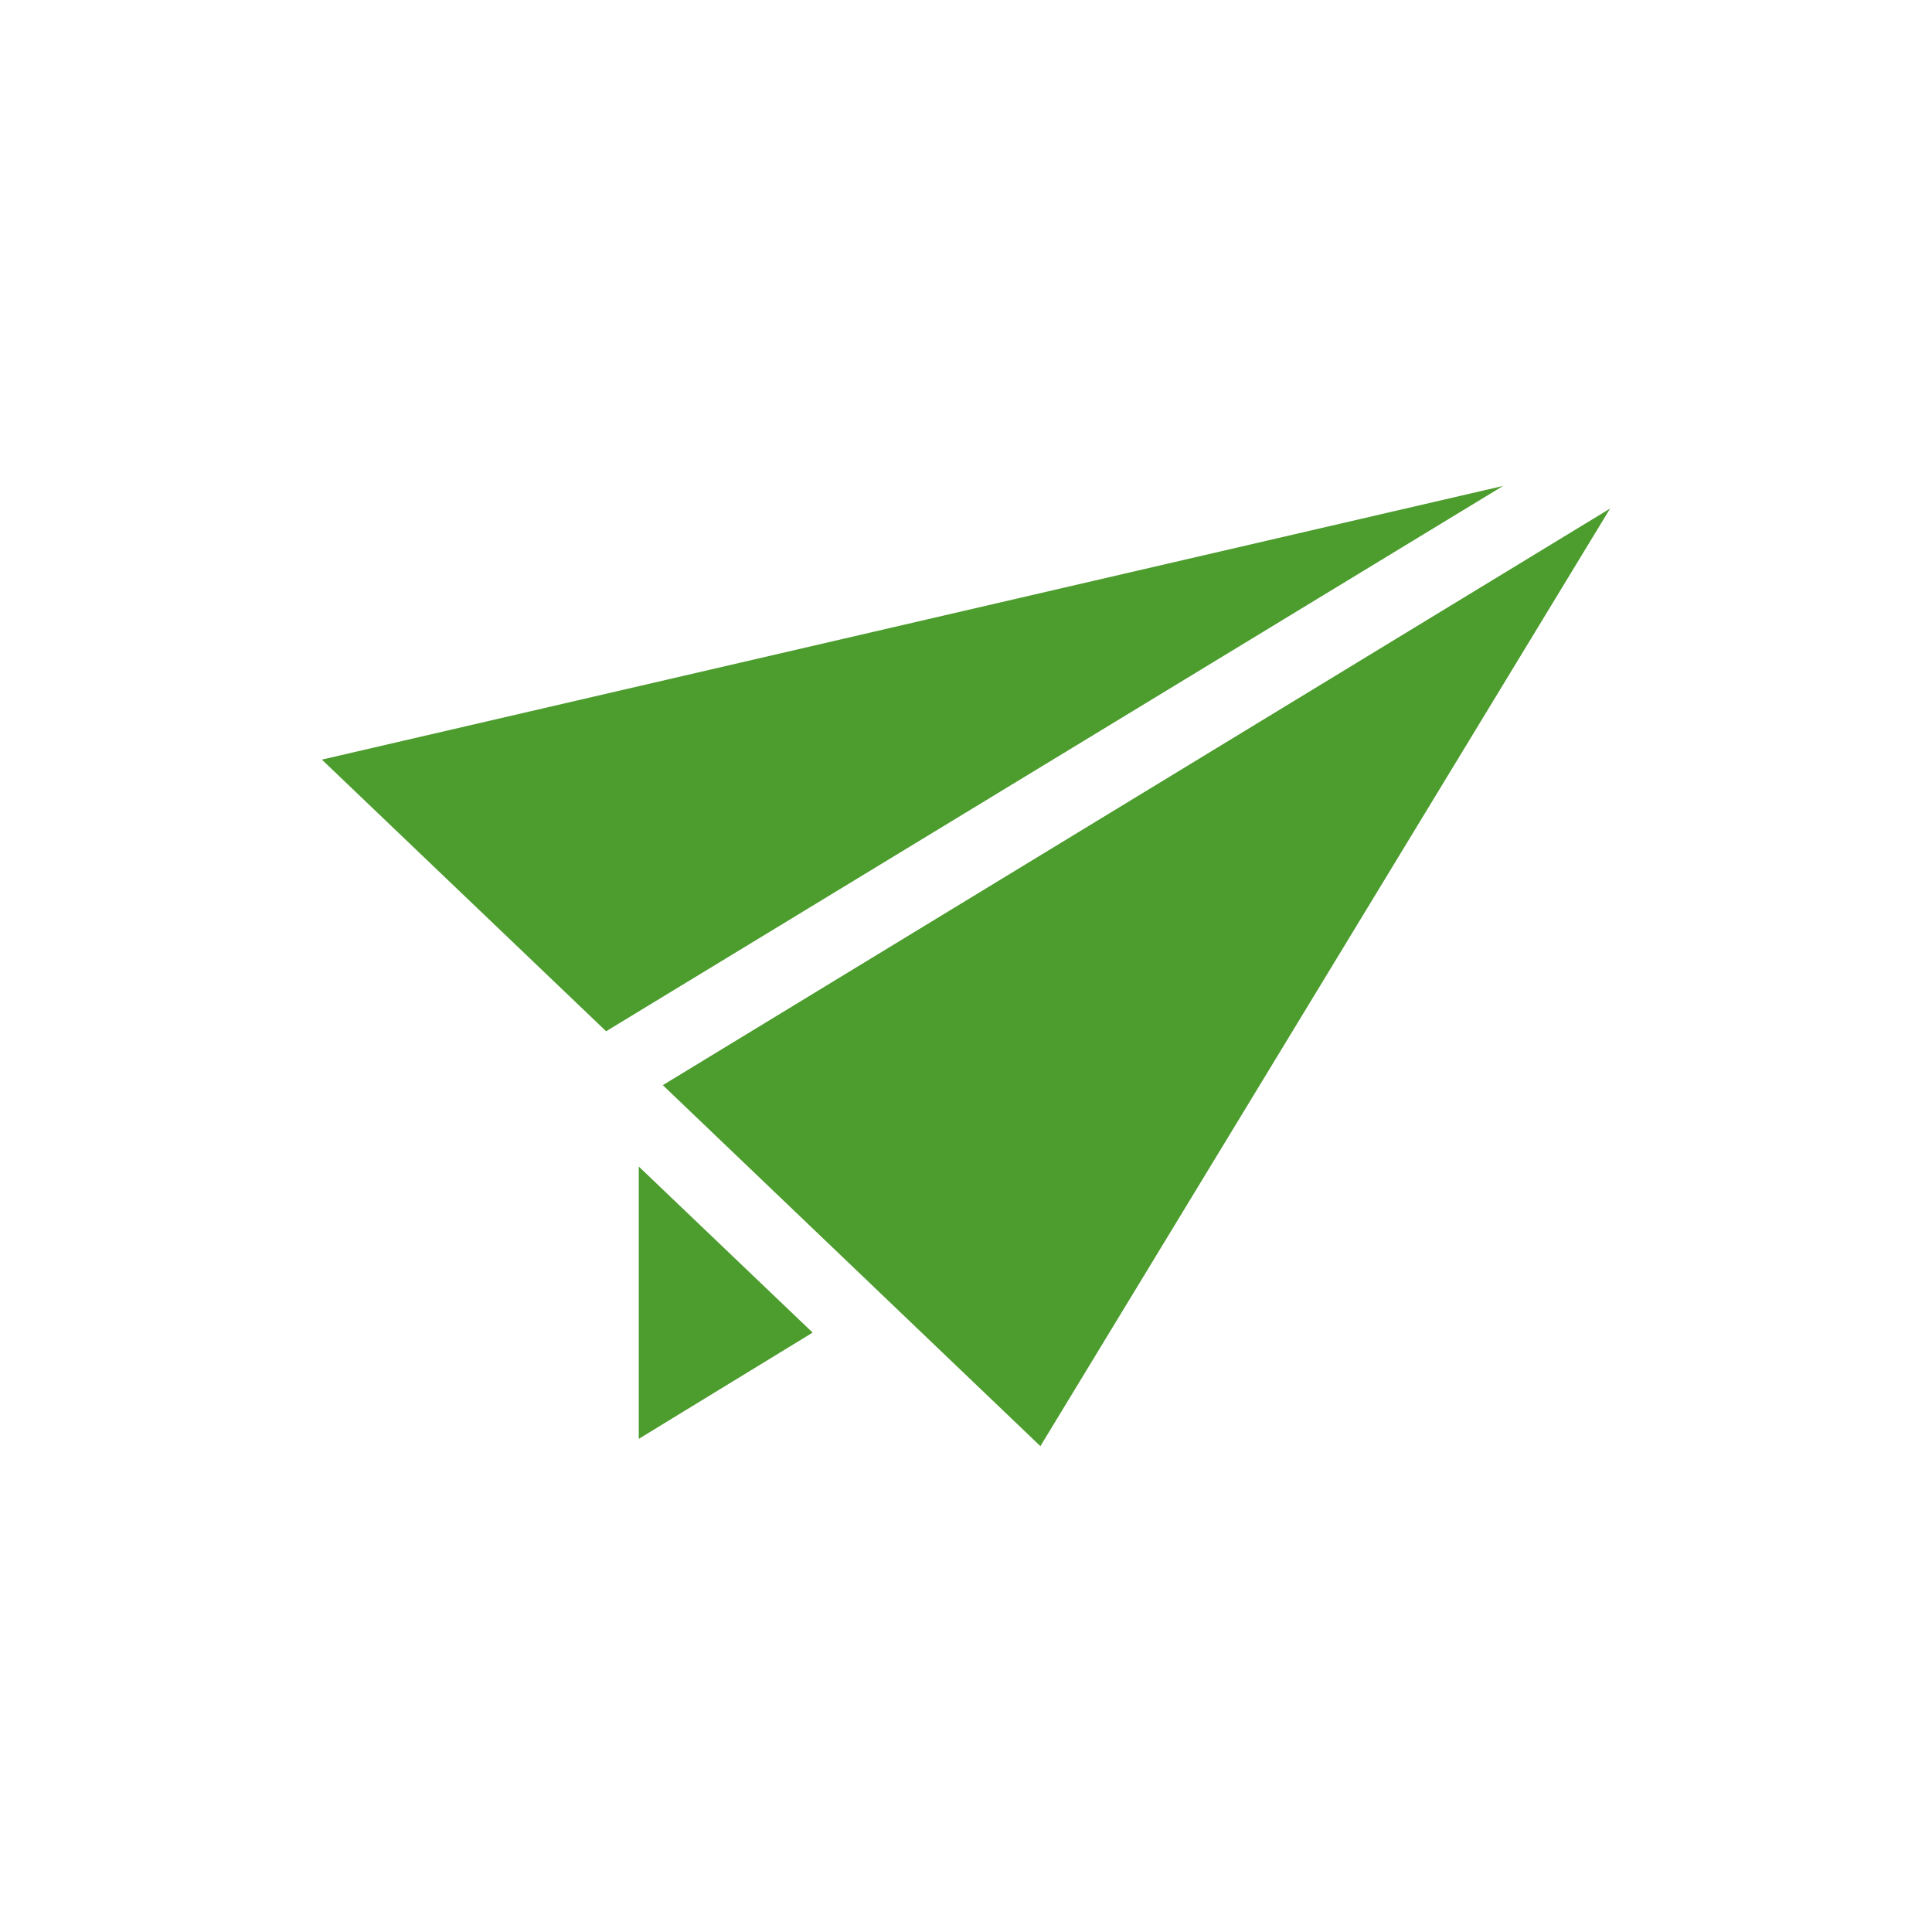
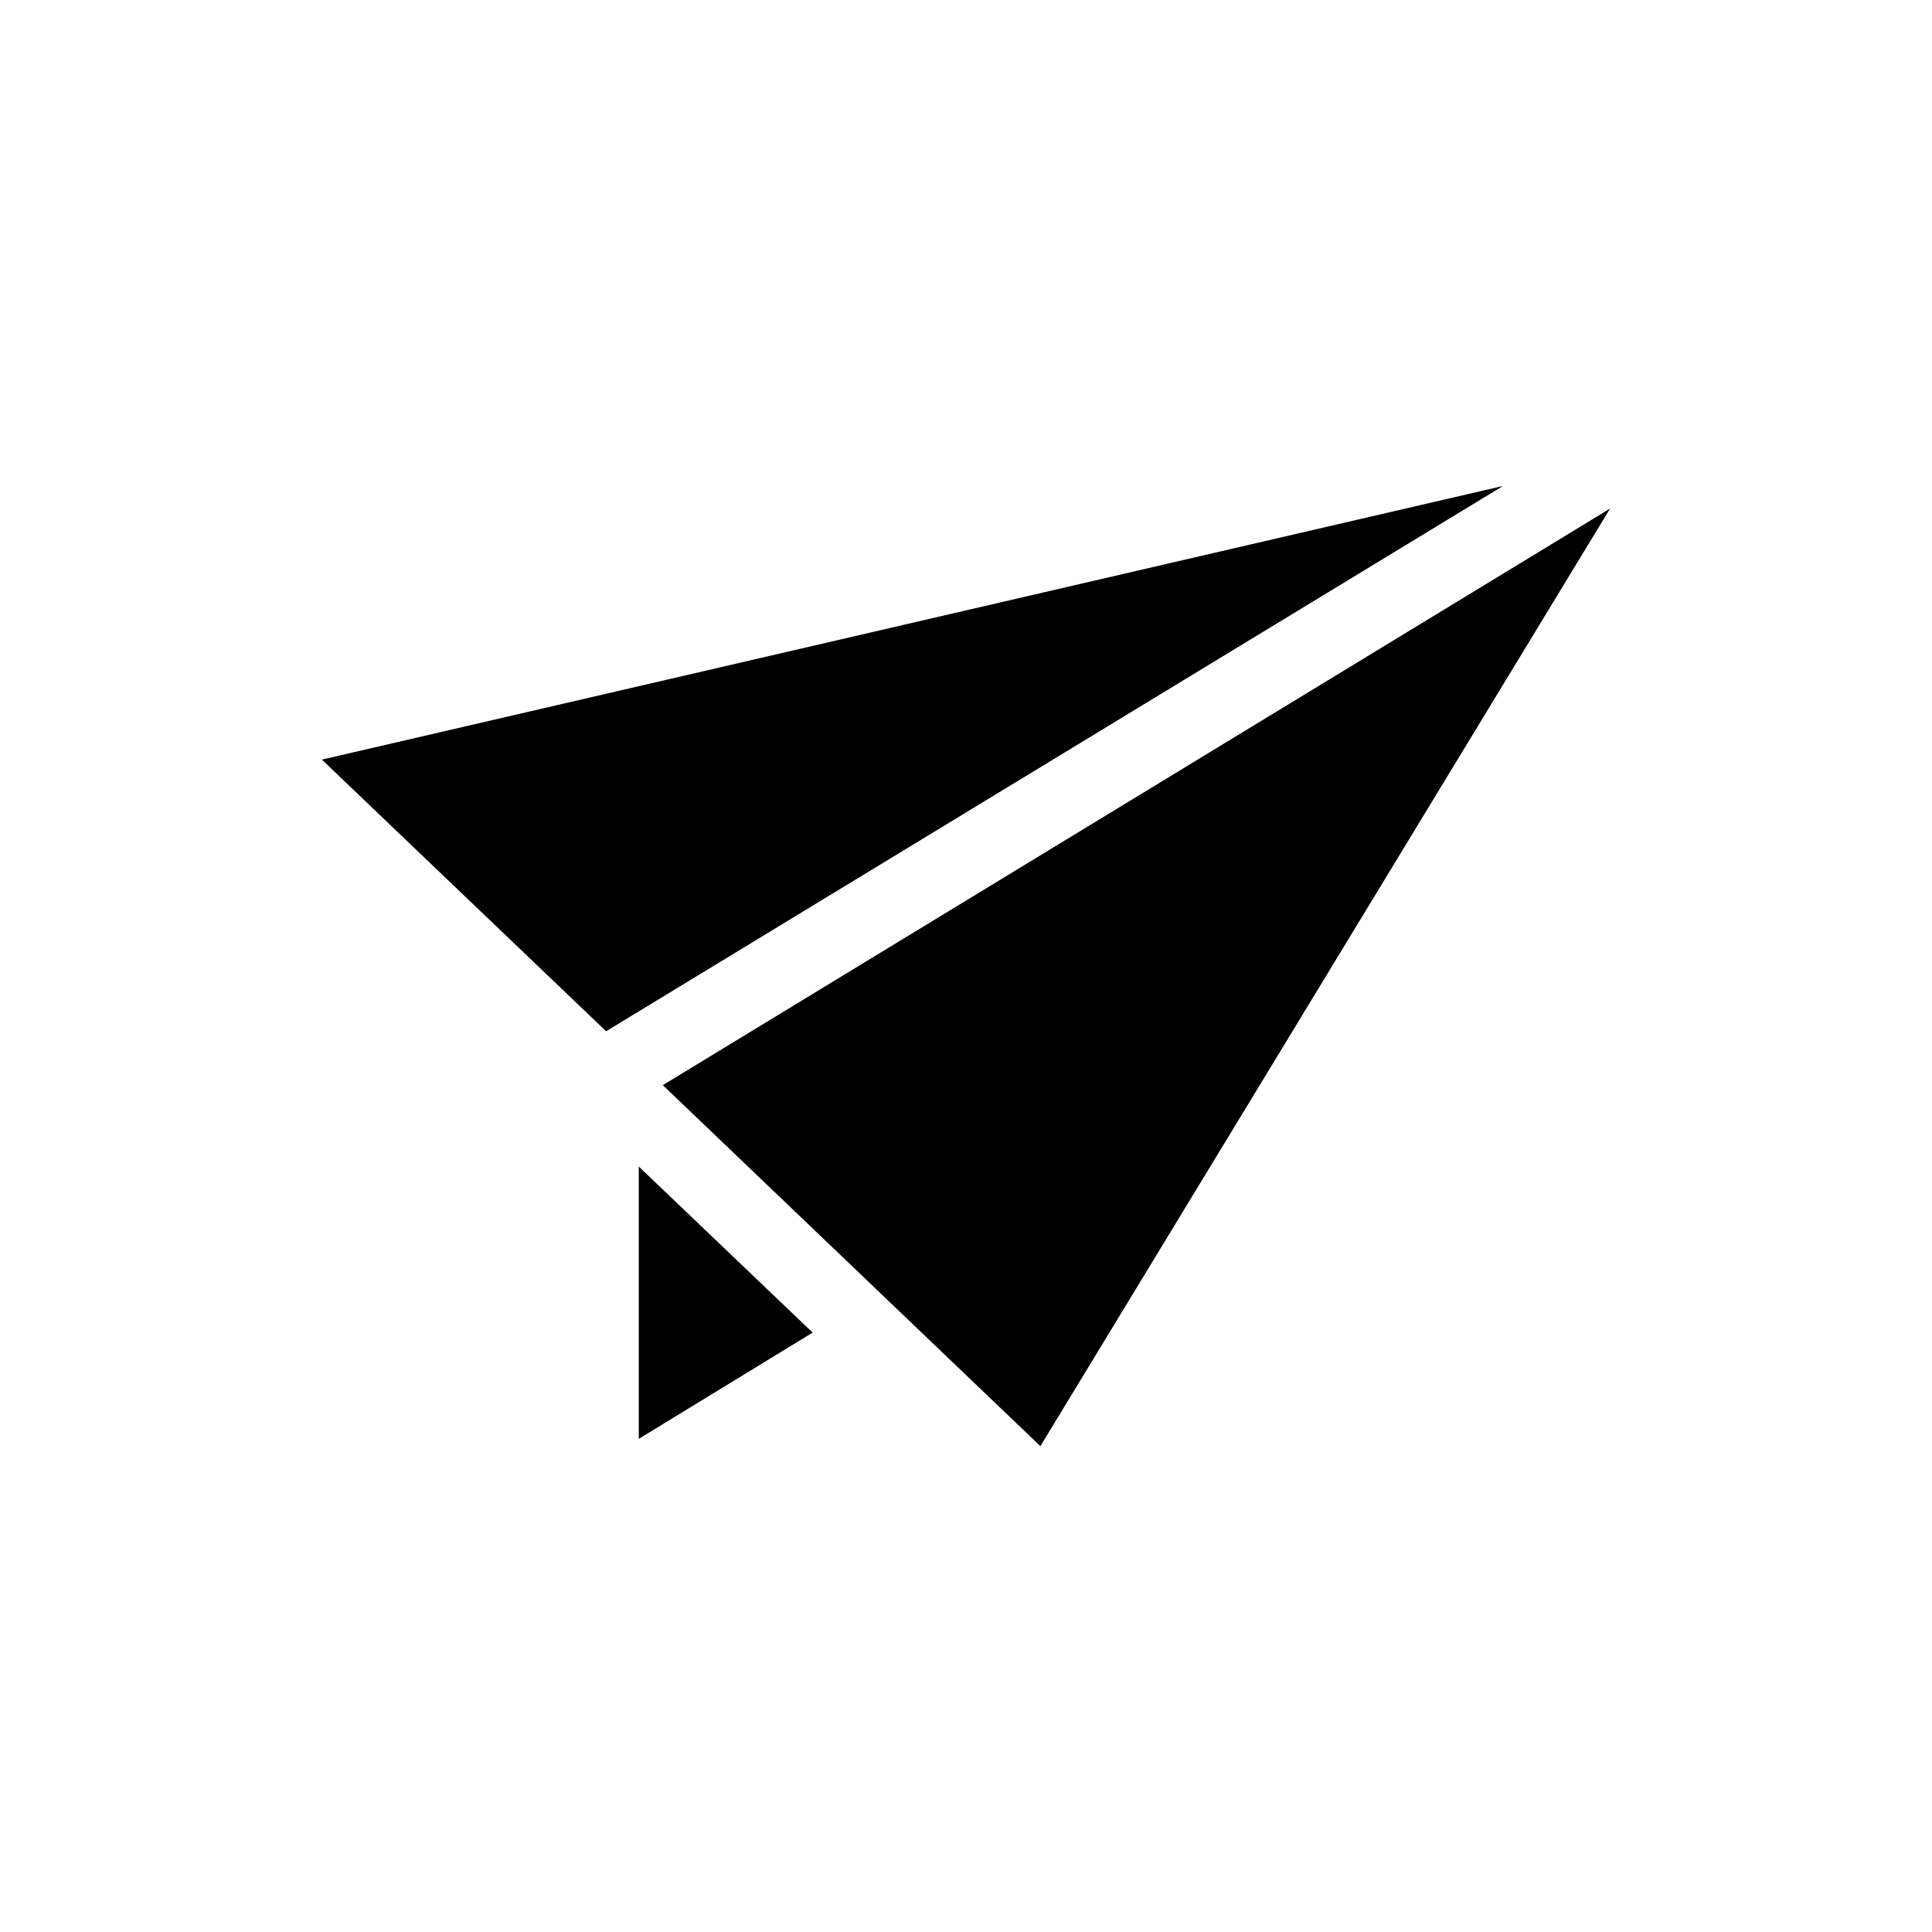
<svg xmlns="http://www.w3.org/2000/svg" width="40" height="40" viewBox="0 0 40 40">
  <path d="M0,0H40V40H0Z" fill="none" />
  <g transform="translate(6.664 10.061)">
-     <path d="M0,5.666l5.885,5.624L24.455,0Z" transform="translate(0 0)" fill="#4c9c2e" />
-     <path d="M90.01,17.9l7.817,7.474L109.622,5.962Z" transform="translate(-82.951 -5.494)" fill="#4c9c2e" />
-     <path d="M83.66,185.334l3.6-2.2-3.6-3.438Z" transform="translate(-77.099 -165.605)" fill="#4c9c2e" />
+     <path d="M0,5.666l5.885,5.624L24.455,0Z" transform="translate(0 0)" fill="currentColor" />
+     <path d="M90.01,17.9l7.817,7.474L109.622,5.962Z" transform="translate(-82.951 -5.494)" fill="currentColor" />
+     <path d="M83.66,185.334l3.6-2.2-3.6-3.438Z" transform="translate(-77.099 -165.605)" fill="currentColor" />
  </g>
</svg>
